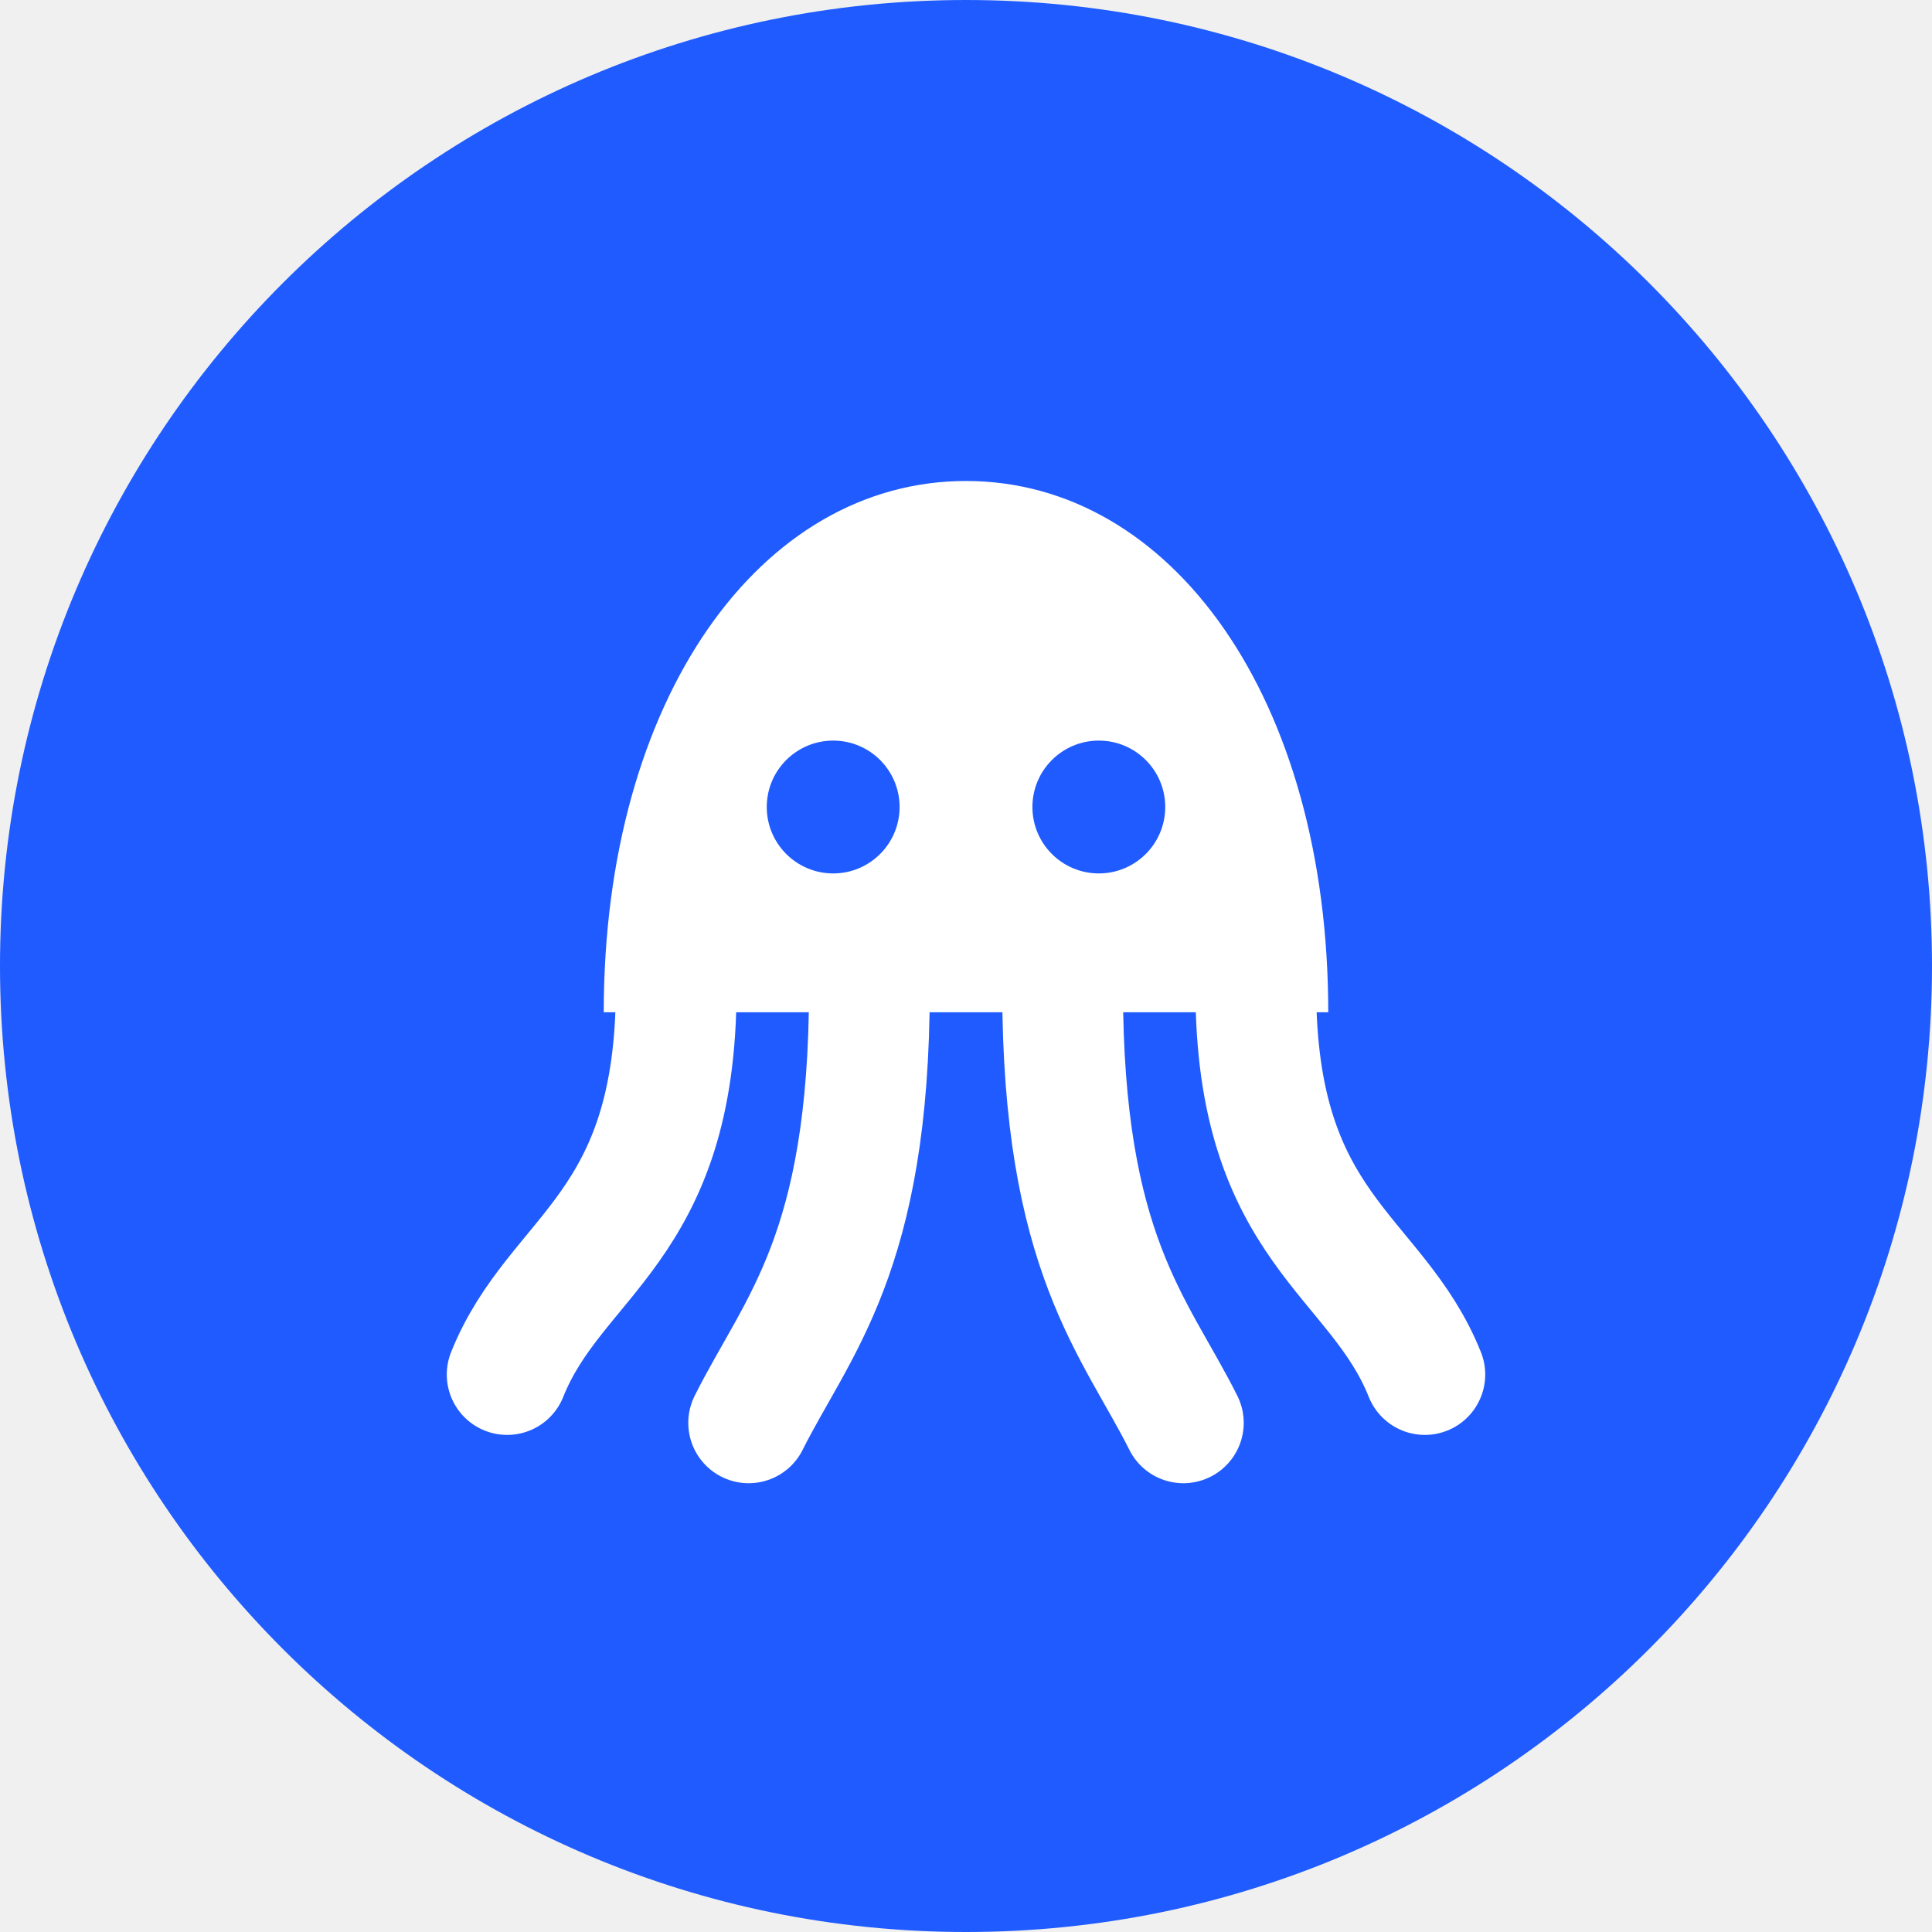
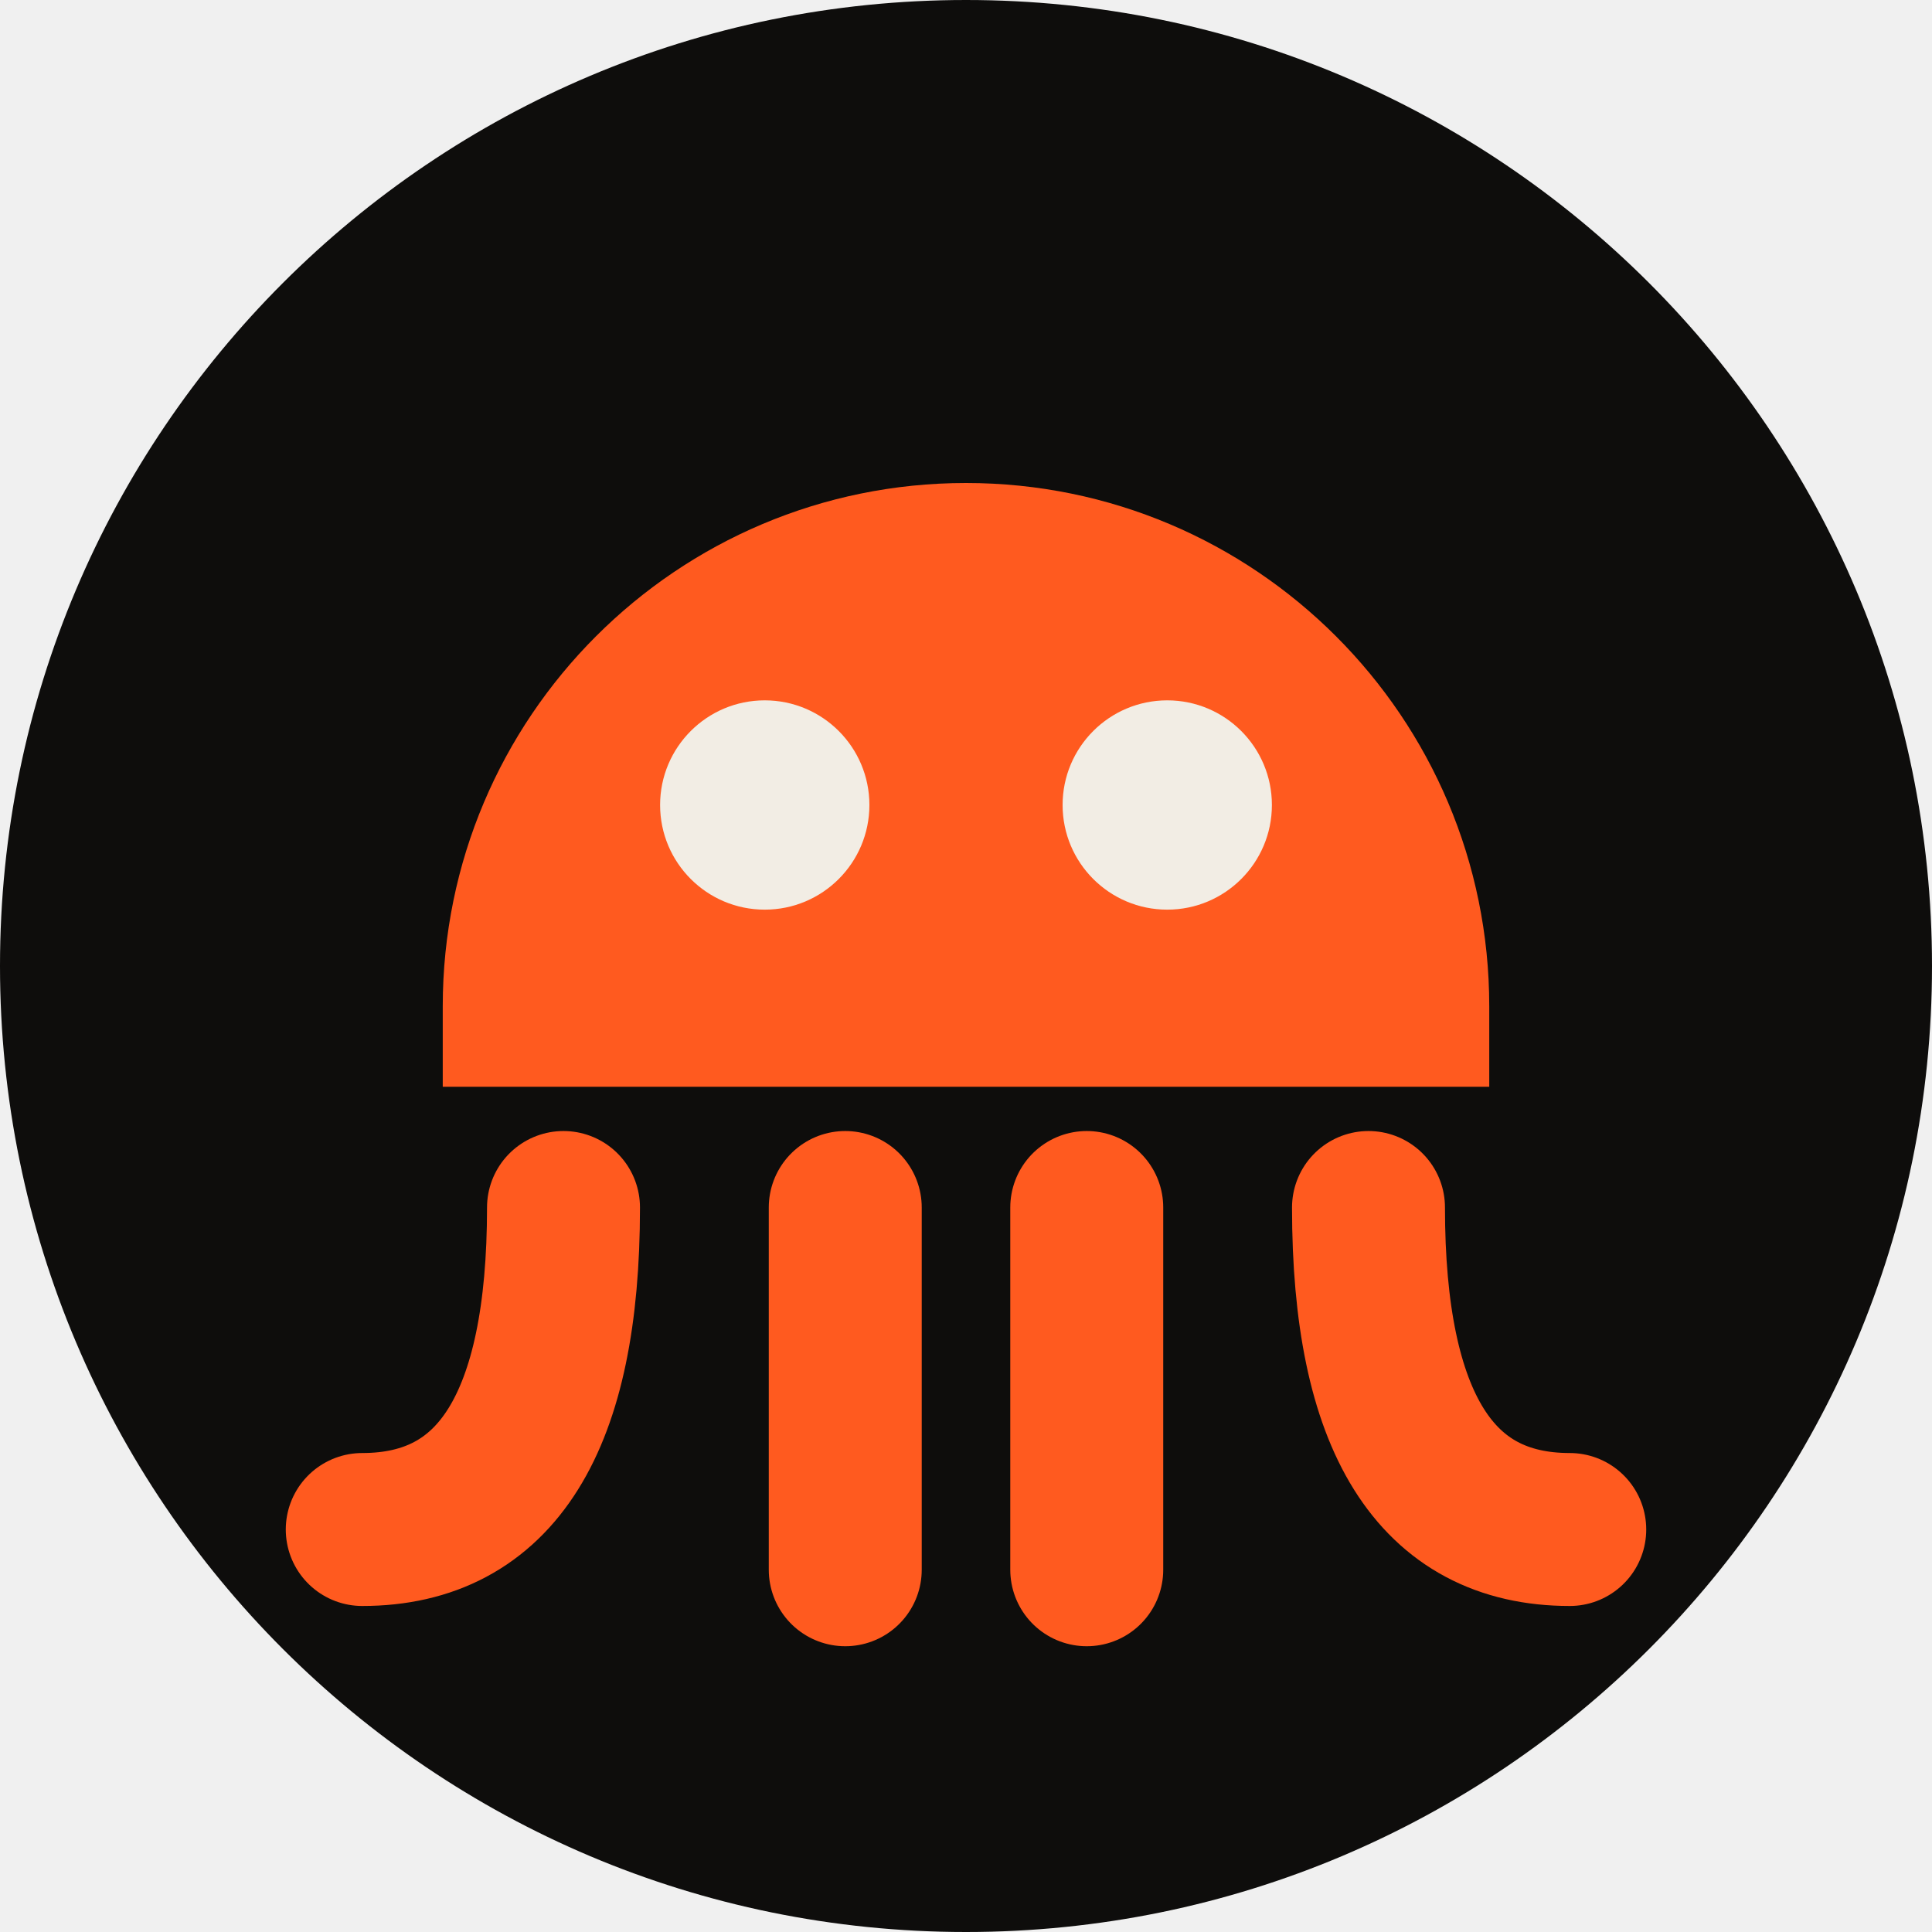
- <svg xmlns="http://www.w3.org/2000/svg" width="48" height="48" viewBox="0 0 48 48">
-   <circle cx="24" cy="24" r="24" fill="#1F5BFF" />
-   <path d="M15 25.15C15 17.35 18.90 11.95 24 11.95S33 17.35 33 25.15Z" fill="#fff" />
-   <circle cx="20.70" cy="20.05" r="1.65" fill="#1F5BFF" />
-   <circle cx="27.30" cy="20.05" r="1.65" fill="#1F5BFF" />
-   <g fill="none" stroke="#fff" stroke-width="3.00" stroke-linecap="round">
-     <path d="M16.80 24.55C16.80 30.55 13.80 31.15 12.60 34.15" />
-     <path d="M21.60 24.55C21.60 31.15 19.80 32.95 18.60 35.35" />
-     <path d="M26.40 24.55C26.40 31.15 28.20 32.95 29.40 35.35" />
-     <path d="M31.20 24.55C31.20 30.55 34.20 31.15 35.40 34.15" />
+ <svg xmlns="http://www.w3.org/2000/svg" viewBox="0 0 48 48">
+   <rect width="48" height="48" rx="24" fill="#0E0D0C" />
+   <g transform="translate(4 3)">
+     <path d="M7 22A13 13 0 0 1 33 22V24H7Z" fill="#FF5A1F" />
+     <circle cx="15" cy="17" r="2.6" fill="#F2EDE4" />
+     <circle cx="25" cy="17" r="2.6" fill="#F2EDE4" />
+     <g fill="none" stroke="#FF5A1F" stroke-width="3.8" stroke-linecap="round">
+       <path d="M10 27Q10 35 5 35" />
+       <path d="M17 27V36" />
+       <path d="M23 27V36" />
+       <path d="M30 27Q30 35 35 35" />
+     </g>
  </g>
</svg>
